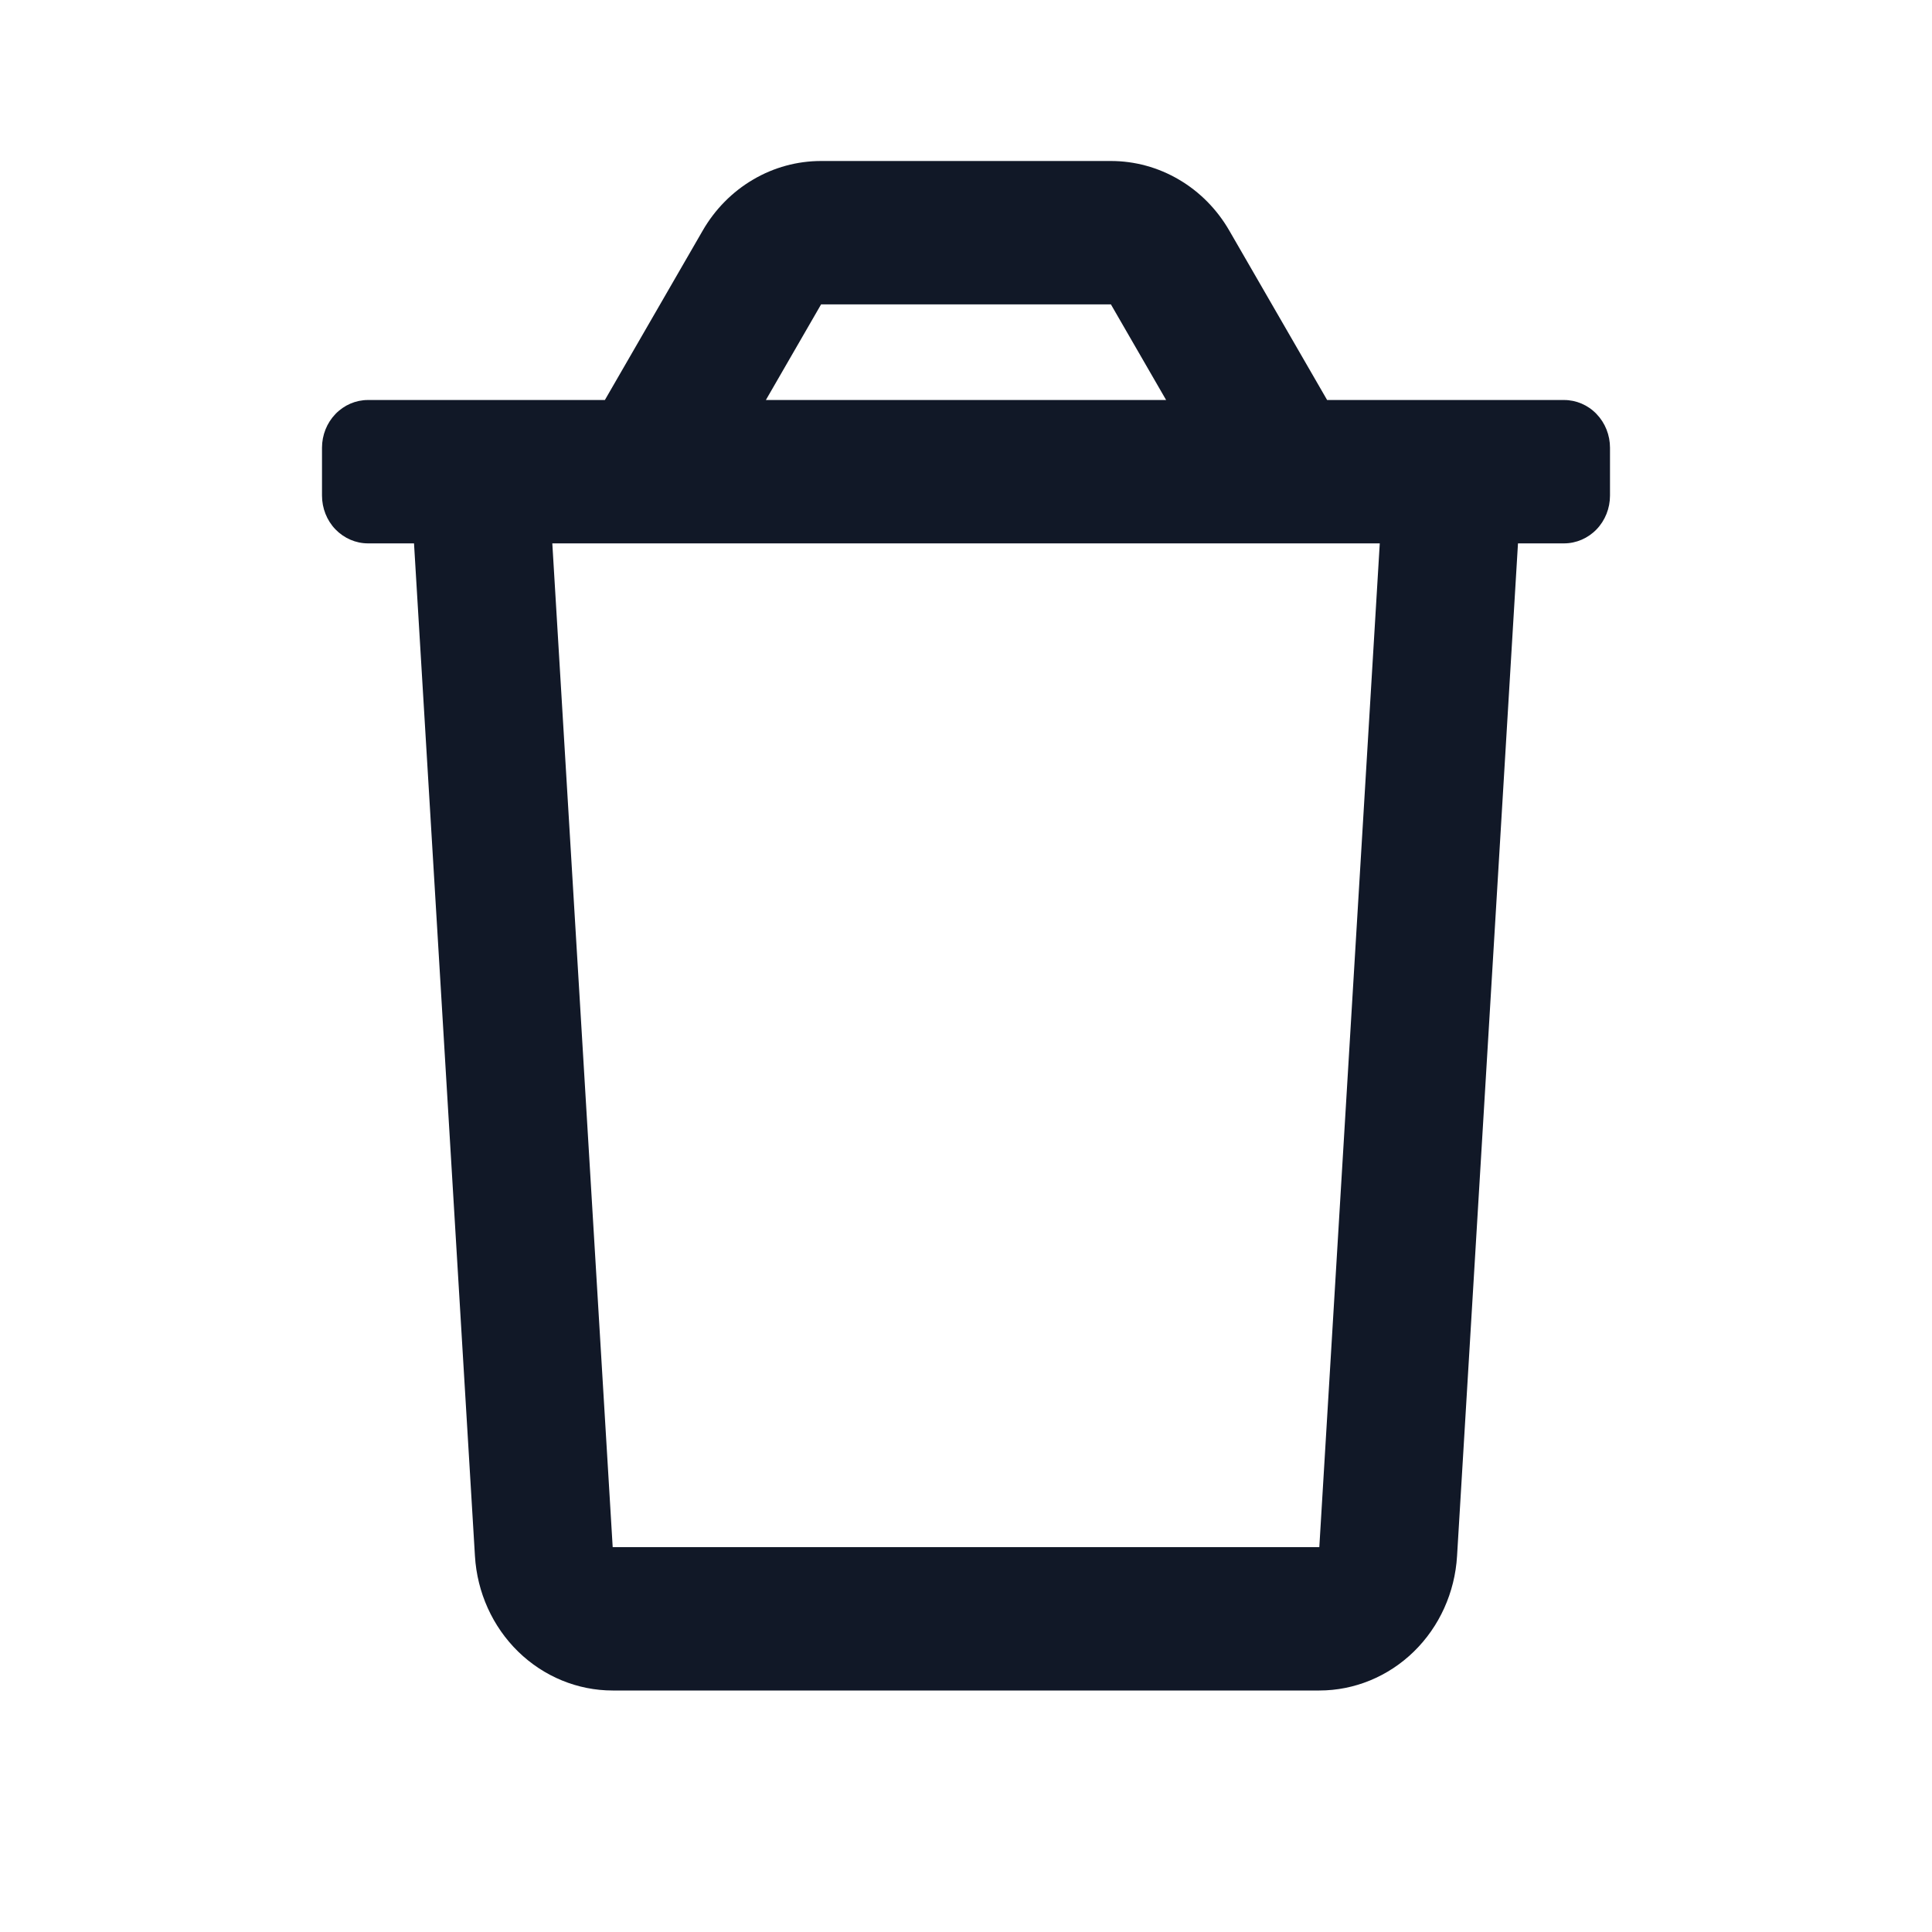
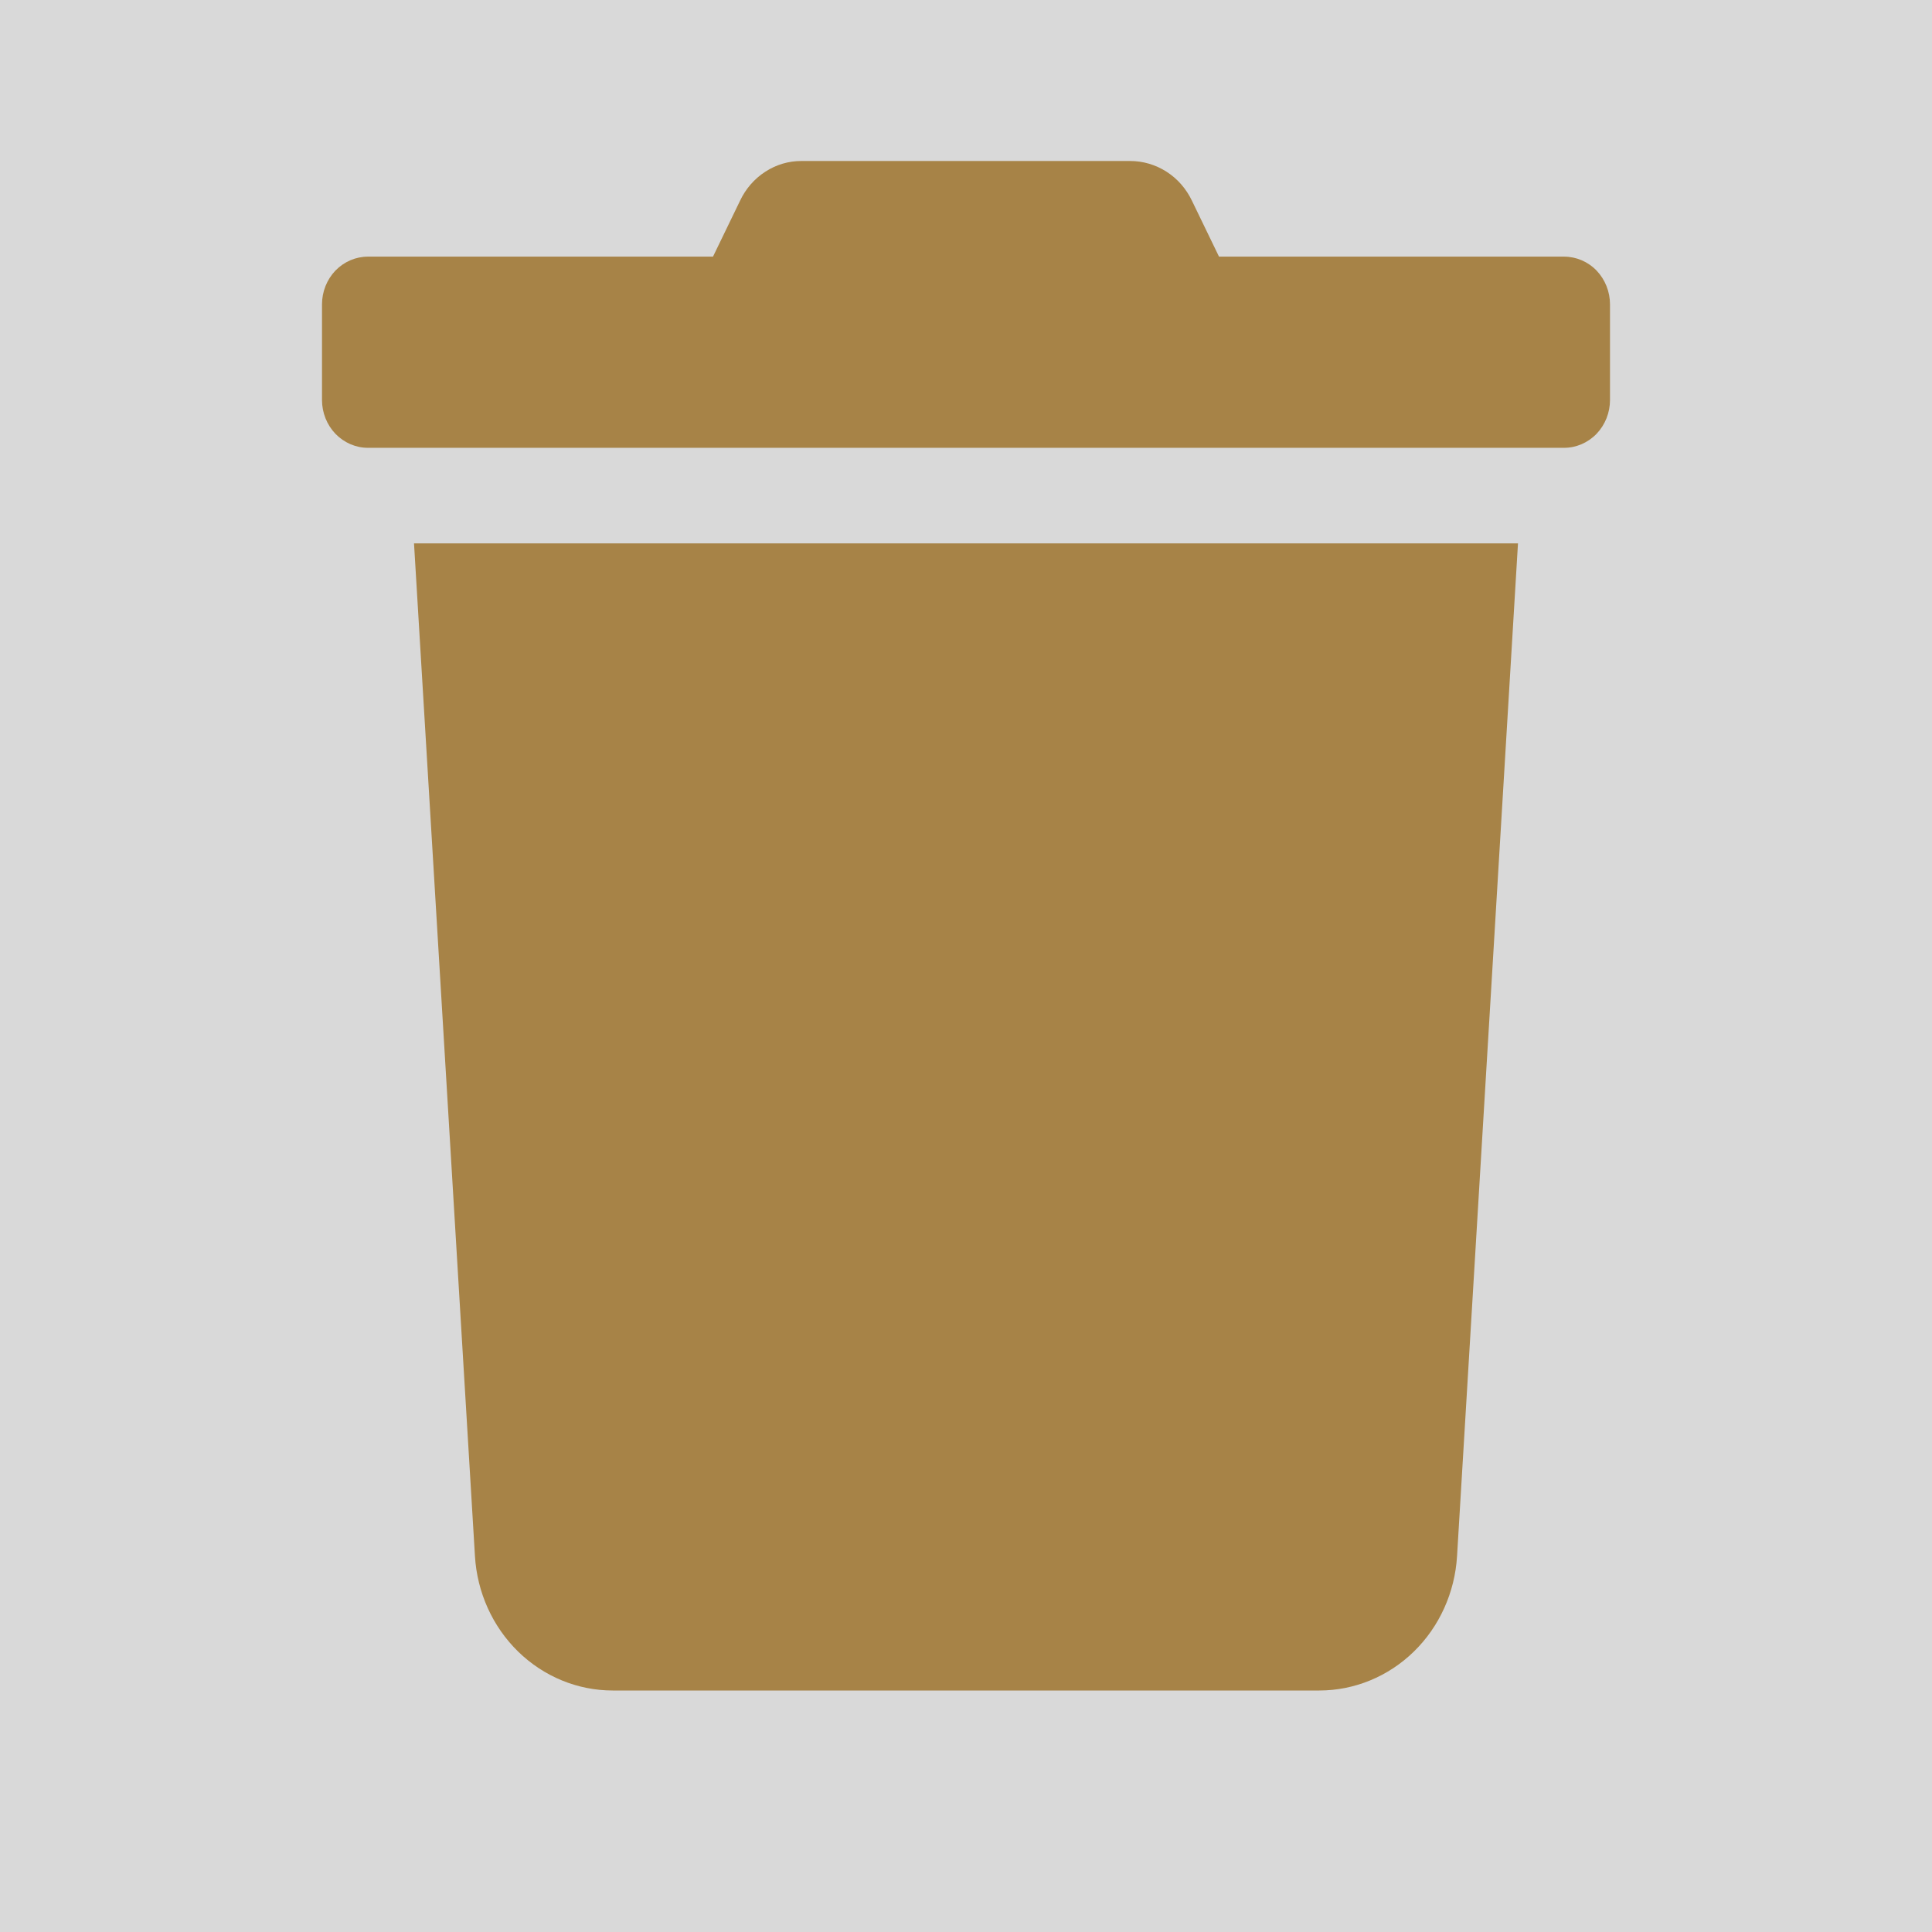
<svg xmlns="http://www.w3.org/2000/svg" width="24" height="24" viewBox="0 0 24 24" fill="none">
-   <path d="M19.429 4.969H16.486L15.271 2.865C15.119 2.601 14.903 2.382 14.645 2.231C14.387 2.079 14.096 2 13.8 2H10.2C9.904 2 9.612 2.079 9.355 2.231C9.097 2.382 8.881 2.601 8.729 2.865L7.514 4.969H4.571C4.42 4.969 4.275 5.031 4.167 5.143C4.06 5.254 4 5.405 4 5.562V6.156C4 6.314 4.06 6.465 4.167 6.576C4.275 6.687 4.42 6.75 4.571 6.75H5.143L5.9 19.33C5.927 19.782 6.119 20.207 6.437 20.517C6.755 20.827 7.175 21 7.611 21H16.389C16.825 21 17.245 20.827 17.563 20.517C17.881 20.207 18.073 19.782 18.1 19.33L18.857 6.75H19.429C19.58 6.75 19.726 6.687 19.833 6.576C19.94 6.465 20 6.314 20 6.156V5.562C20 5.405 19.94 5.254 19.833 5.143C19.726 5.031 19.58 4.969 19.429 4.969ZM10.2 3.781H13.8L14.486 4.969H9.514L10.2 3.781ZM16.389 19.219H7.611L6.861 6.75H17.14L16.389 19.219Z" fill="#111827" />
+   <rect width="24" height="24" fill="#D9D9D9" />
+   <path d="M19.429 3.188H15.143L14.807 2.494C14.736 2.345 14.627 2.22 14.491 2.133C14.355 2.046 14.199 2 14.039 2H9.957C9.798 1.999 9.642 2.045 9.507 2.133C9.372 2.22 9.263 2.345 9.193 2.494L8.857 3.188H4.571C4.42 3.188 4.275 3.25 4.167 3.361C4.06 3.473 4 3.624 4 3.781V4.969C4 5.126 4.06 5.277 4.167 5.389C4.275 5.5 4.42 5.563 4.571 5.563H19.429C19.58 5.563 19.726 5.5 19.833 5.389C19.94 5.277 20 5.126 20 4.969V3.781C20 3.624 19.94 3.473 19.833 3.361C19.726 3.25 19.58 3.188 19.429 3.188ZM5.9 19.33C5.927 19.782 6.119 20.207 6.437 20.517C6.755 20.827 7.175 21 7.611 21H16.389C16.825 21 17.245 20.827 17.563 20.517C17.881 20.207 18.073 19.782 18.1 19.33L18.857 6.75H5.143L5.9 19.33Z" fill="#A78347" />
</svg>
